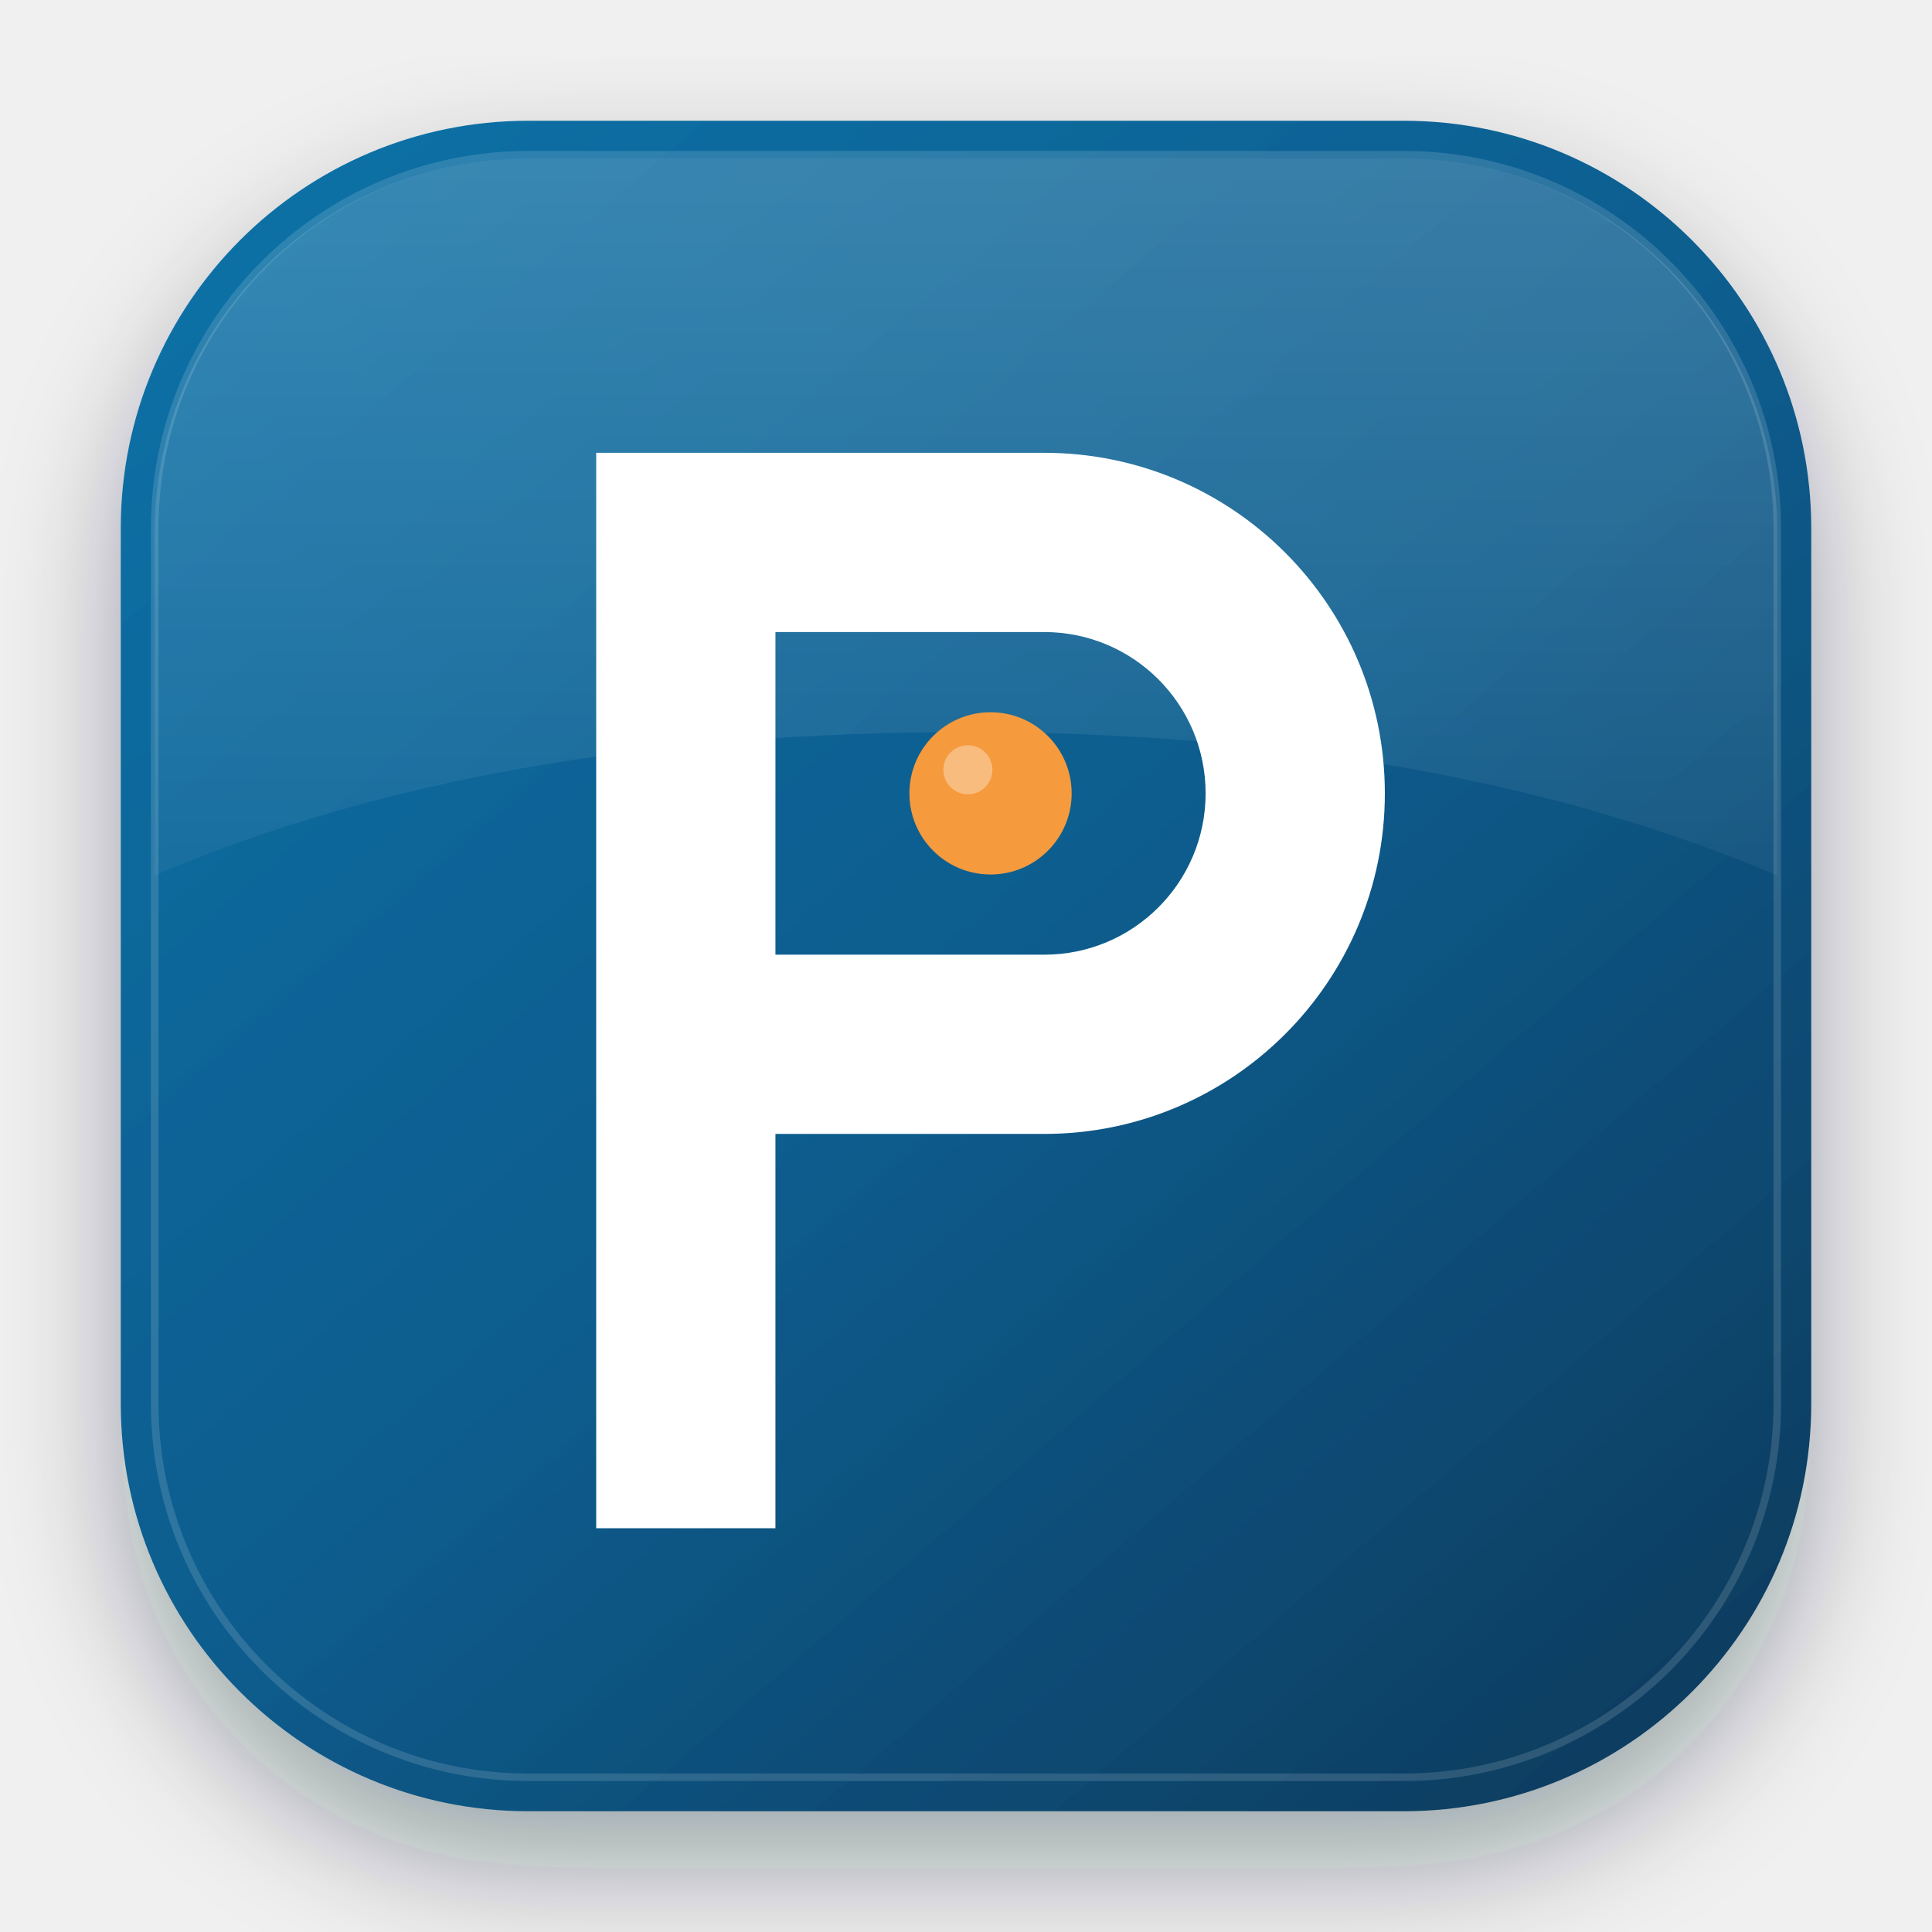
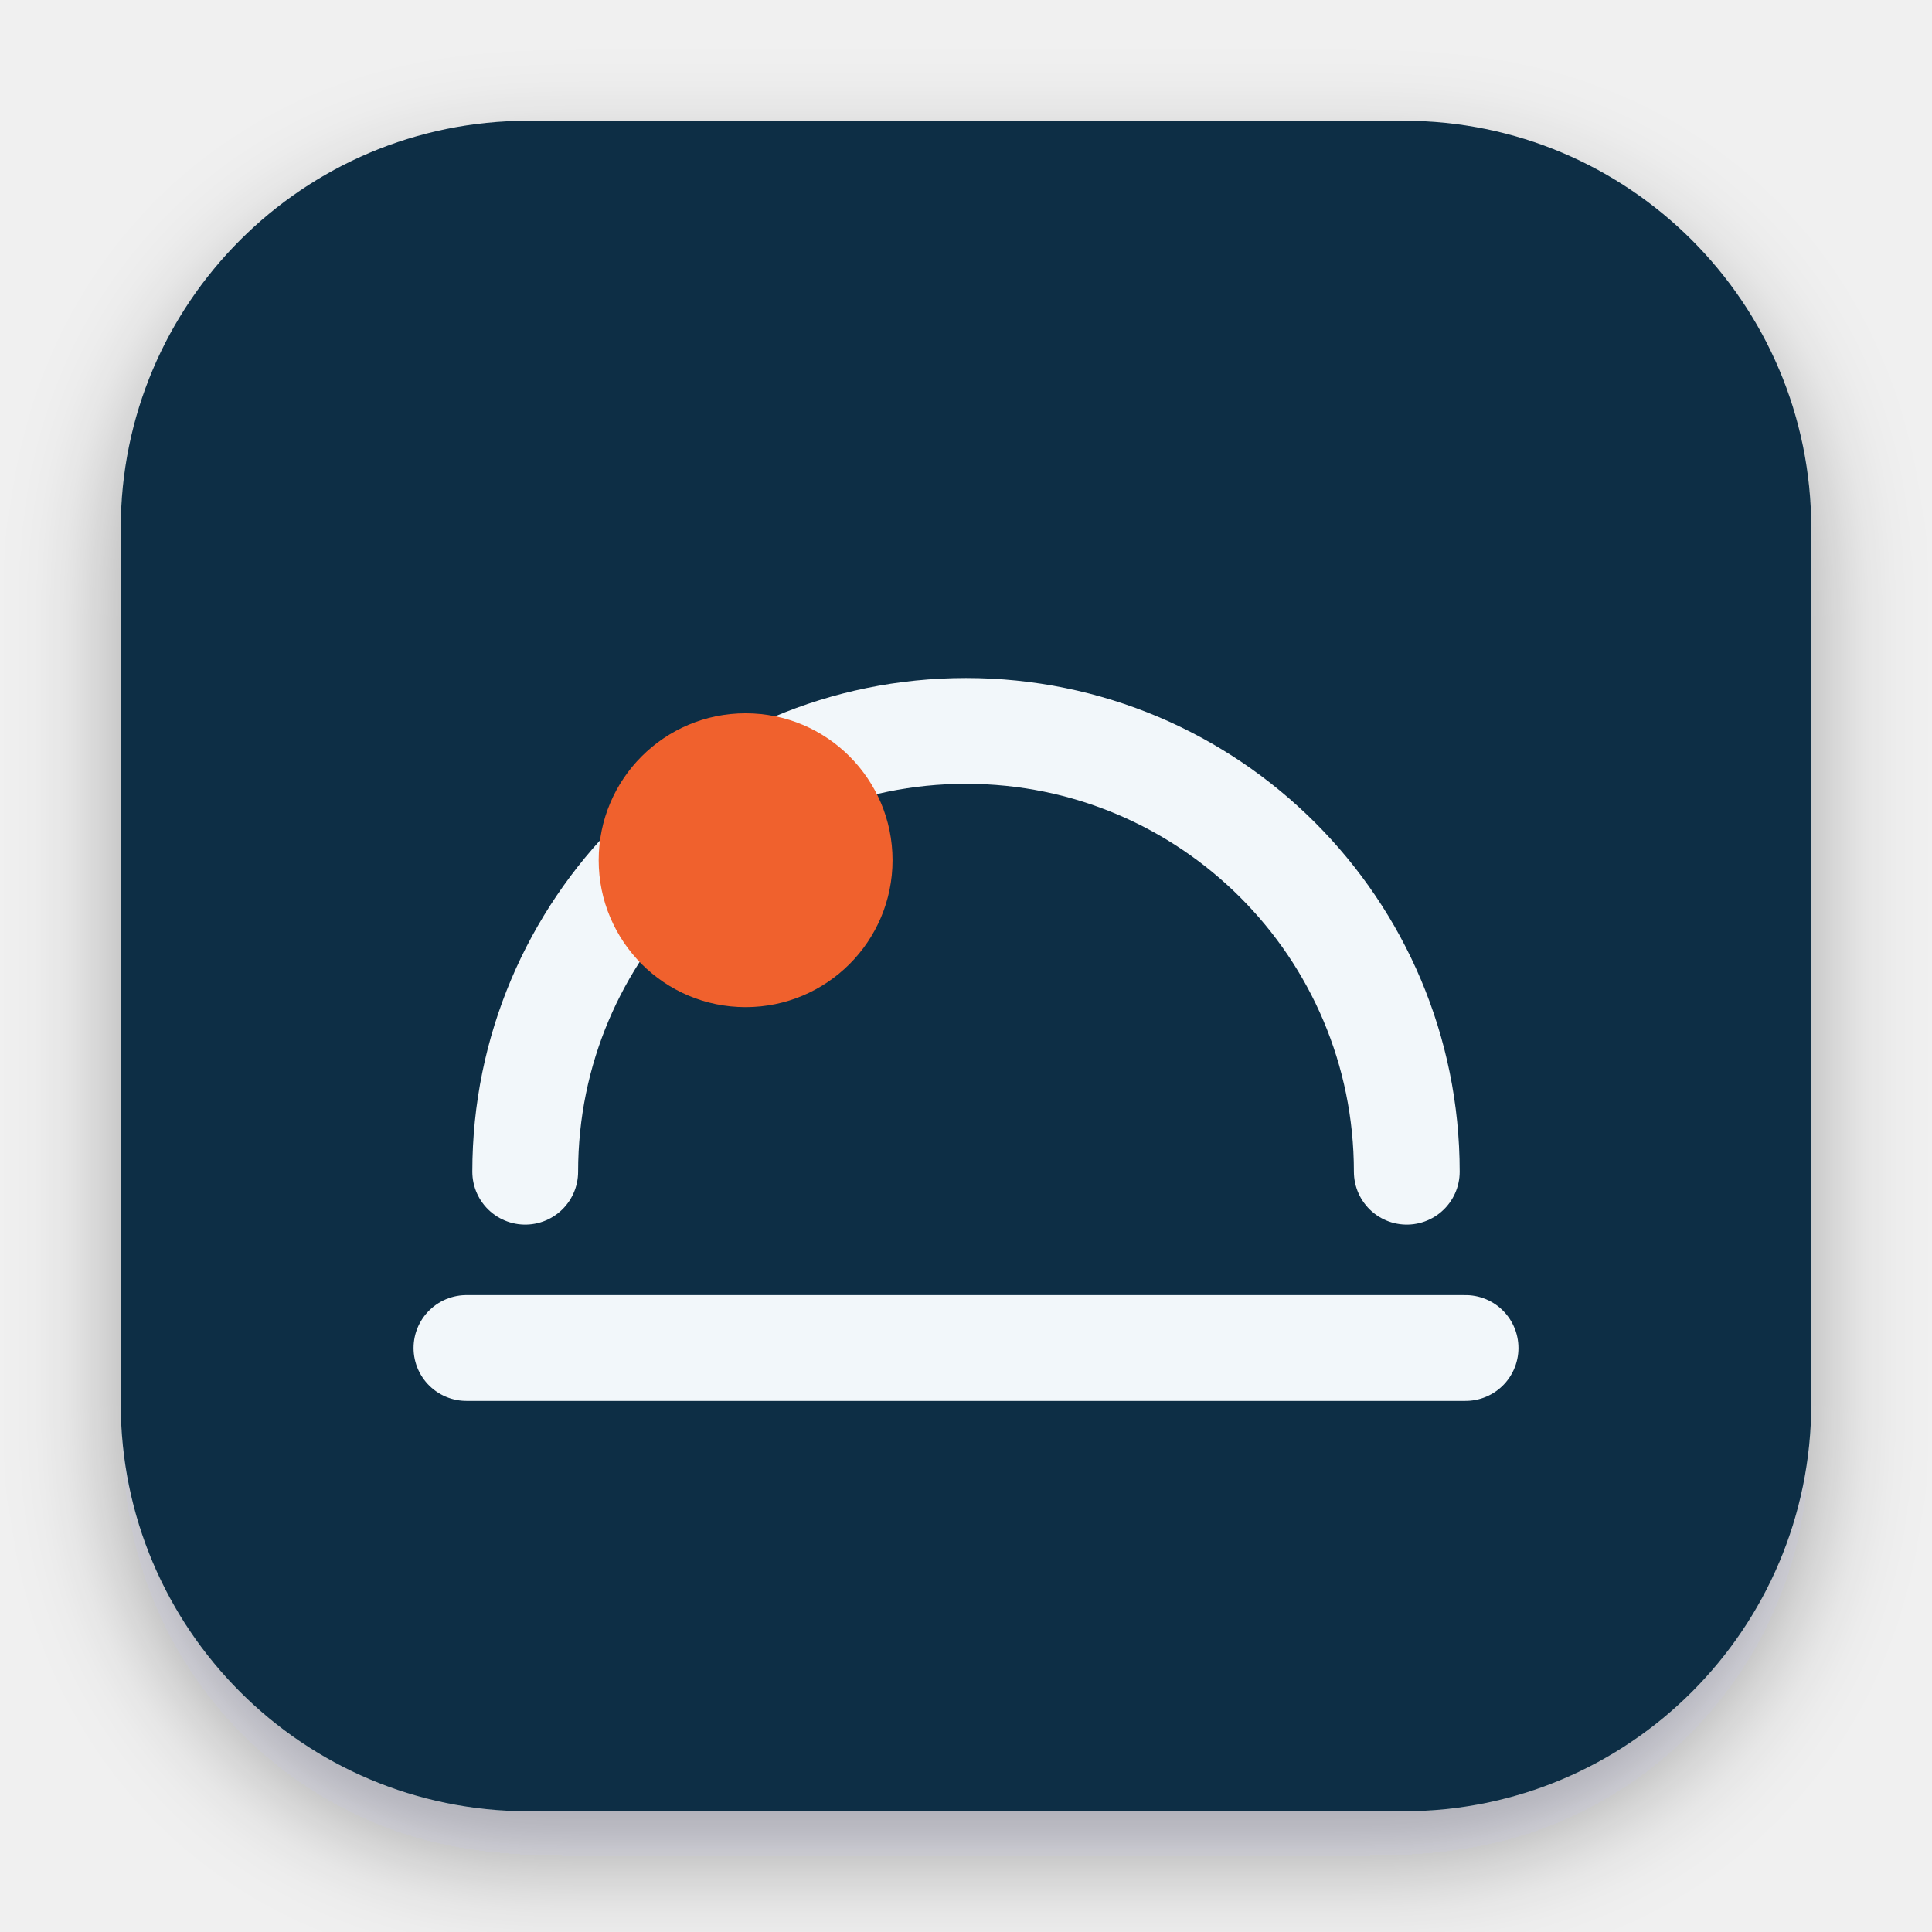
<svg xmlns="http://www.w3.org/2000/svg" width="1024" height="1024" viewBox="0 0 1024 1024">
  <defs>
-     <linearGradient id="surface" x1="160" y1="112" x2="864" y2="928" gradientUnits="userSpaceOnUse">
-       <stop offset="0" stop-color="#0b6fa4" />
-       <stop offset="0.52" stop-color="#075c8d" />
-       <stop offset="1" stop-color="#073d60" />
-     </linearGradient>
-     <linearGradient id="highlight" x1="512" y1="80" x2="512" y2="600" gradientUnits="userSpaceOnUse">
-       <stop stop-color="#ffffff" stop-opacity="0.18" />
-       <stop offset="1" stop-color="#ffffff" stop-opacity="0" />
-     </linearGradient>
    <filter id="shadow" x="-20%" y="-20%" width="140%" height="150%">
-       <feDropShadow dx="0" dy="30" stdDeviation="32" flood-color="#031d2e" flood-opacity="0.34" />
+       <feDropShadow dx="0" dy="24" stdDeviation="28" flood-color="#06111a" flood-opacity="0.32" />
    </filter>
  </defs>
-   <rect x="64" y="64" width="896" height="896" rx="216" fill="url(#surface)" filter="url(#shadow)" />
-   <rect x="82" y="82" width="860" height="860" rx="198" fill="none" stroke="#ffffff" stroke-opacity="0.14" stroke-width="4" />
-   <path d="M280 84H744C853.352 84 942 172.648 942 282V464C824 414 682 388 512 388C342 388 198 414 82 464V282C82 172.648 170.648 84 280 84Z" fill="url(#highlight)" />
-   <path fill-rule="evenodd" clip-rule="evenodd" d="M14 10 H26.5 A9.5 9.5 0 0 1 26.5 29 H19 V40 H14 Z M19 15 V24 H26.5 A4.5 4.5 0 0 0 26.5 15 Z" transform="translate(50 50) scale(19)" fill="#ffffff" />
-   <circle cx="525" cy="420.5" r="43" fill="#f59a3d" />
-   <circle cx="513" cy="408" r="13" fill="#ffffff" fill-opacity="0.34" />
+   <rect x="64" y="64" width="896" height="896" rx="216" fill="#102f44" filter="url(#shadow)" />
+   <g transform="translate(200.5 200.5) scale(15.575)" stroke-linecap="round" stroke-width="3.6">
+     <path d="M5 27a15 15 0 0 1 30 0" fill="none" stroke="#f2f7fa" />
+     <path d="M3 33h34" stroke="#f2f7fa" />
+     <circle cx="12.5" cy="16.4" r="5" fill="#f0612d" />
+   </g>
</svg>
